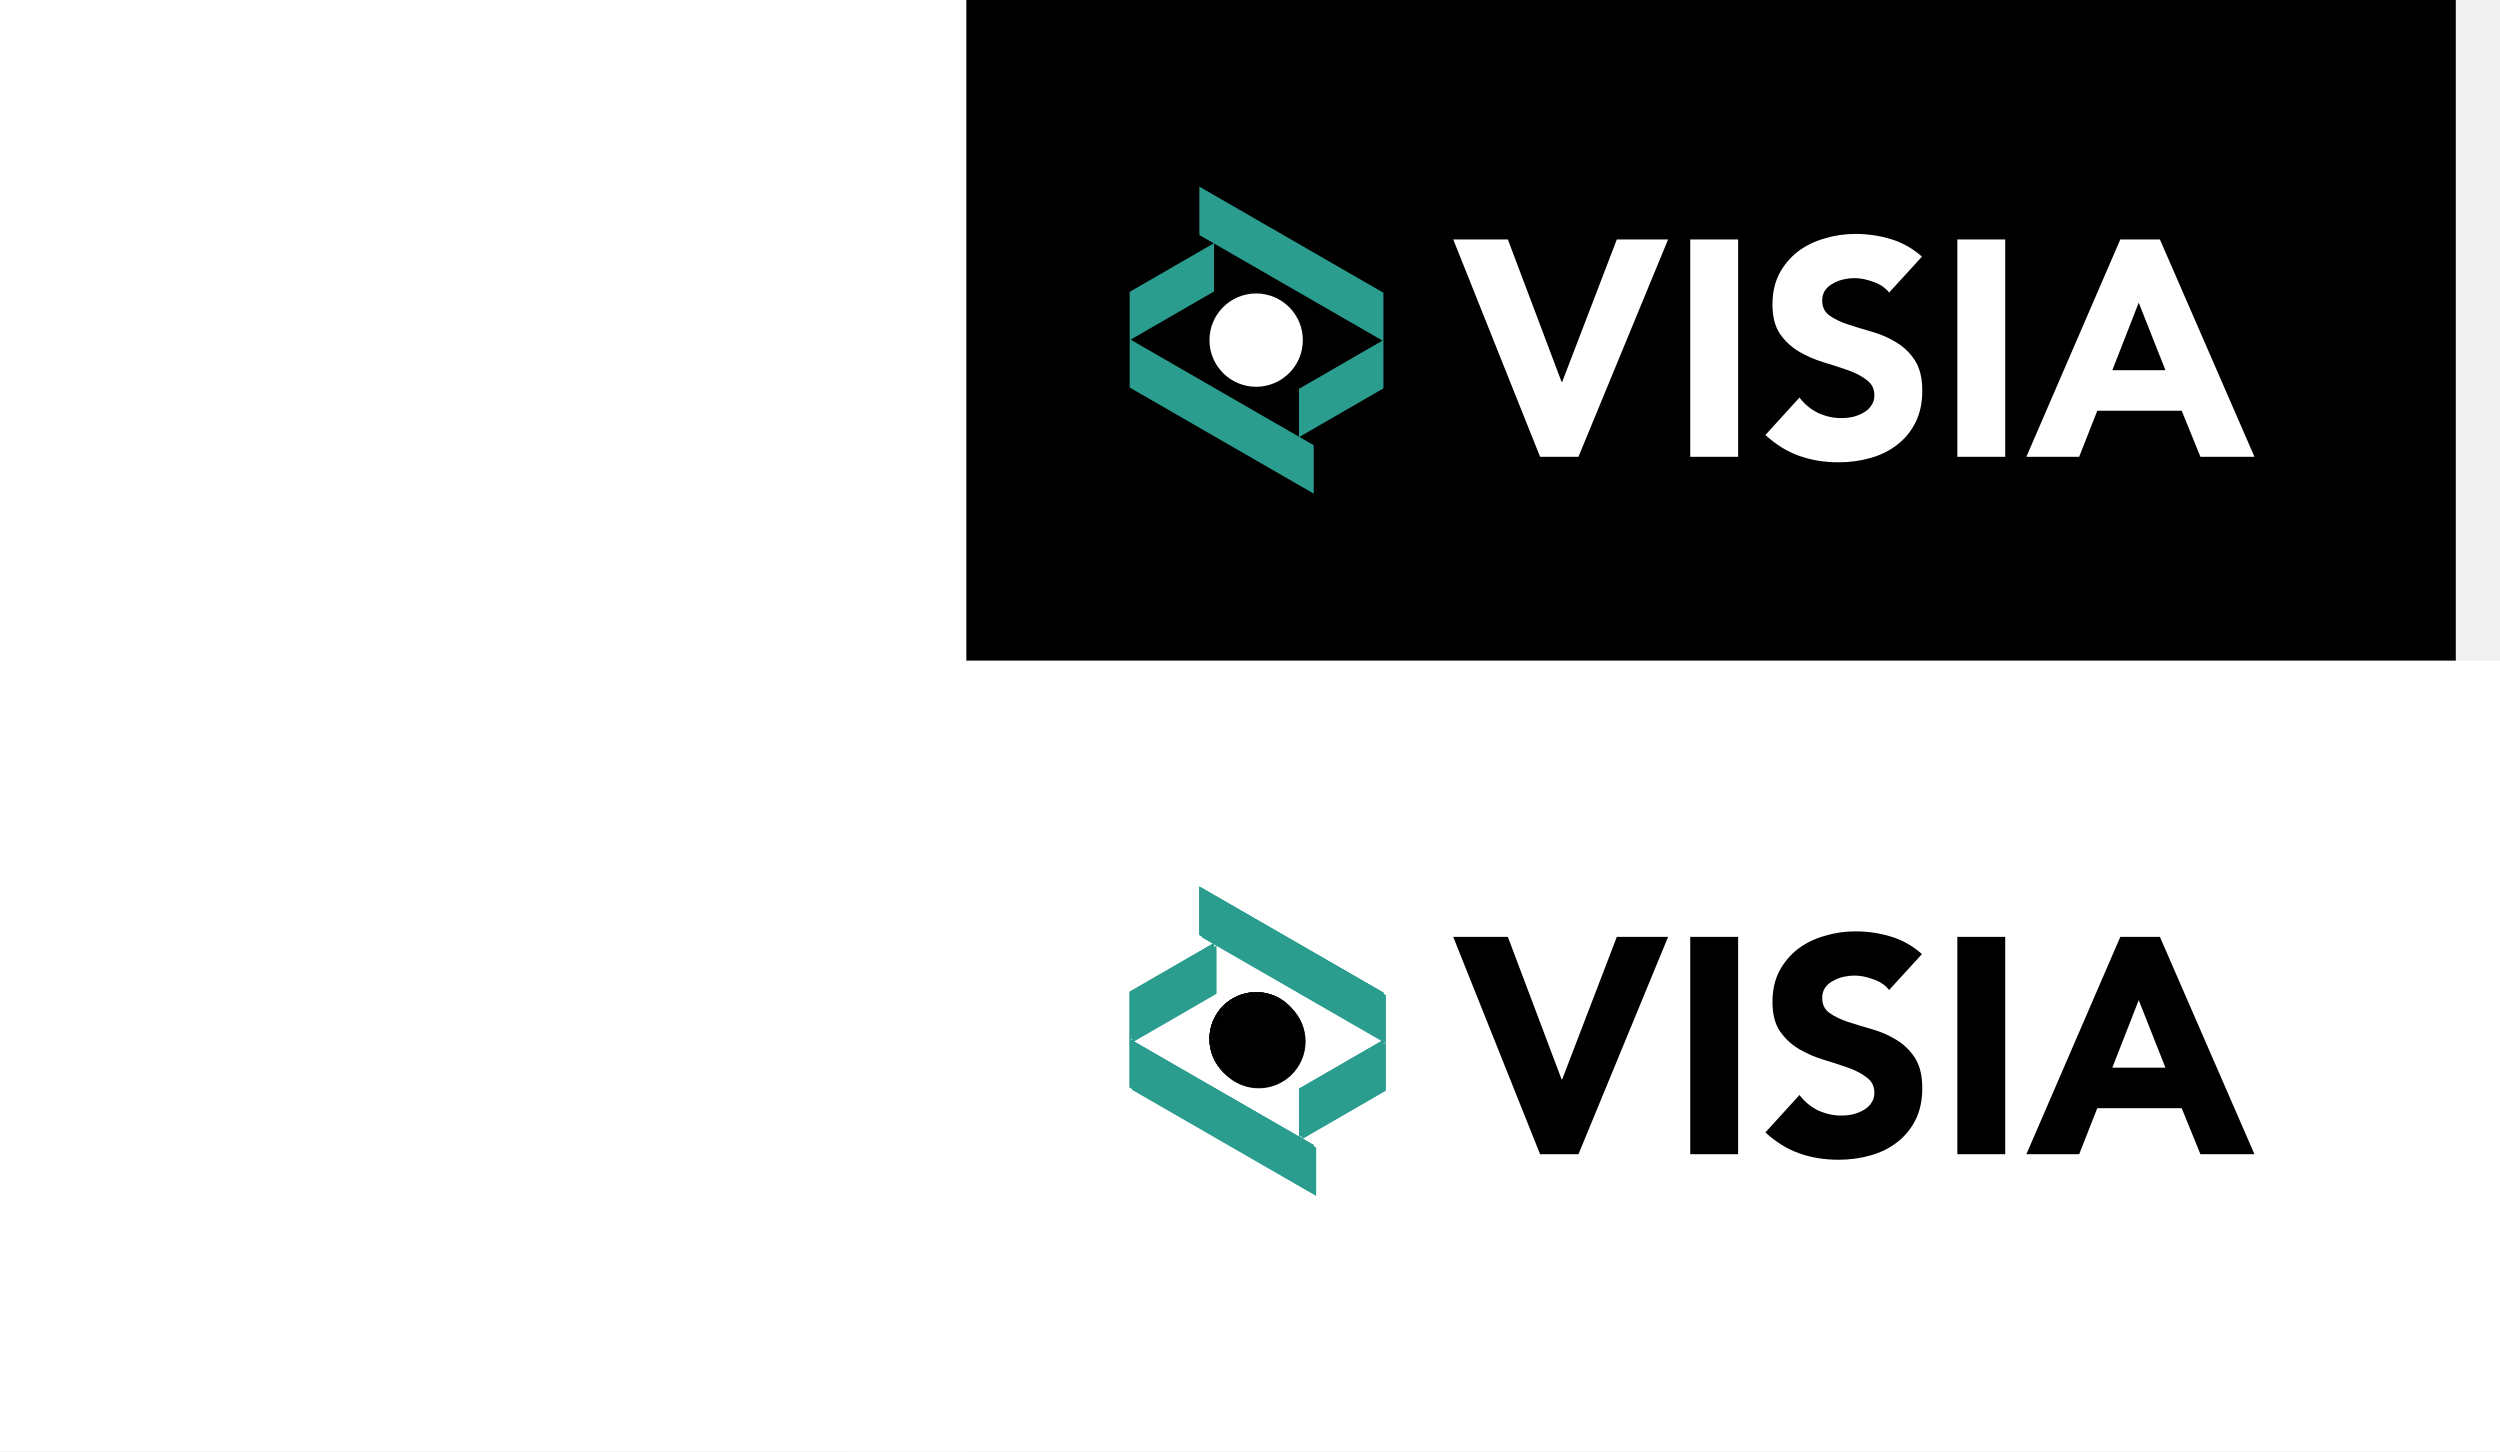
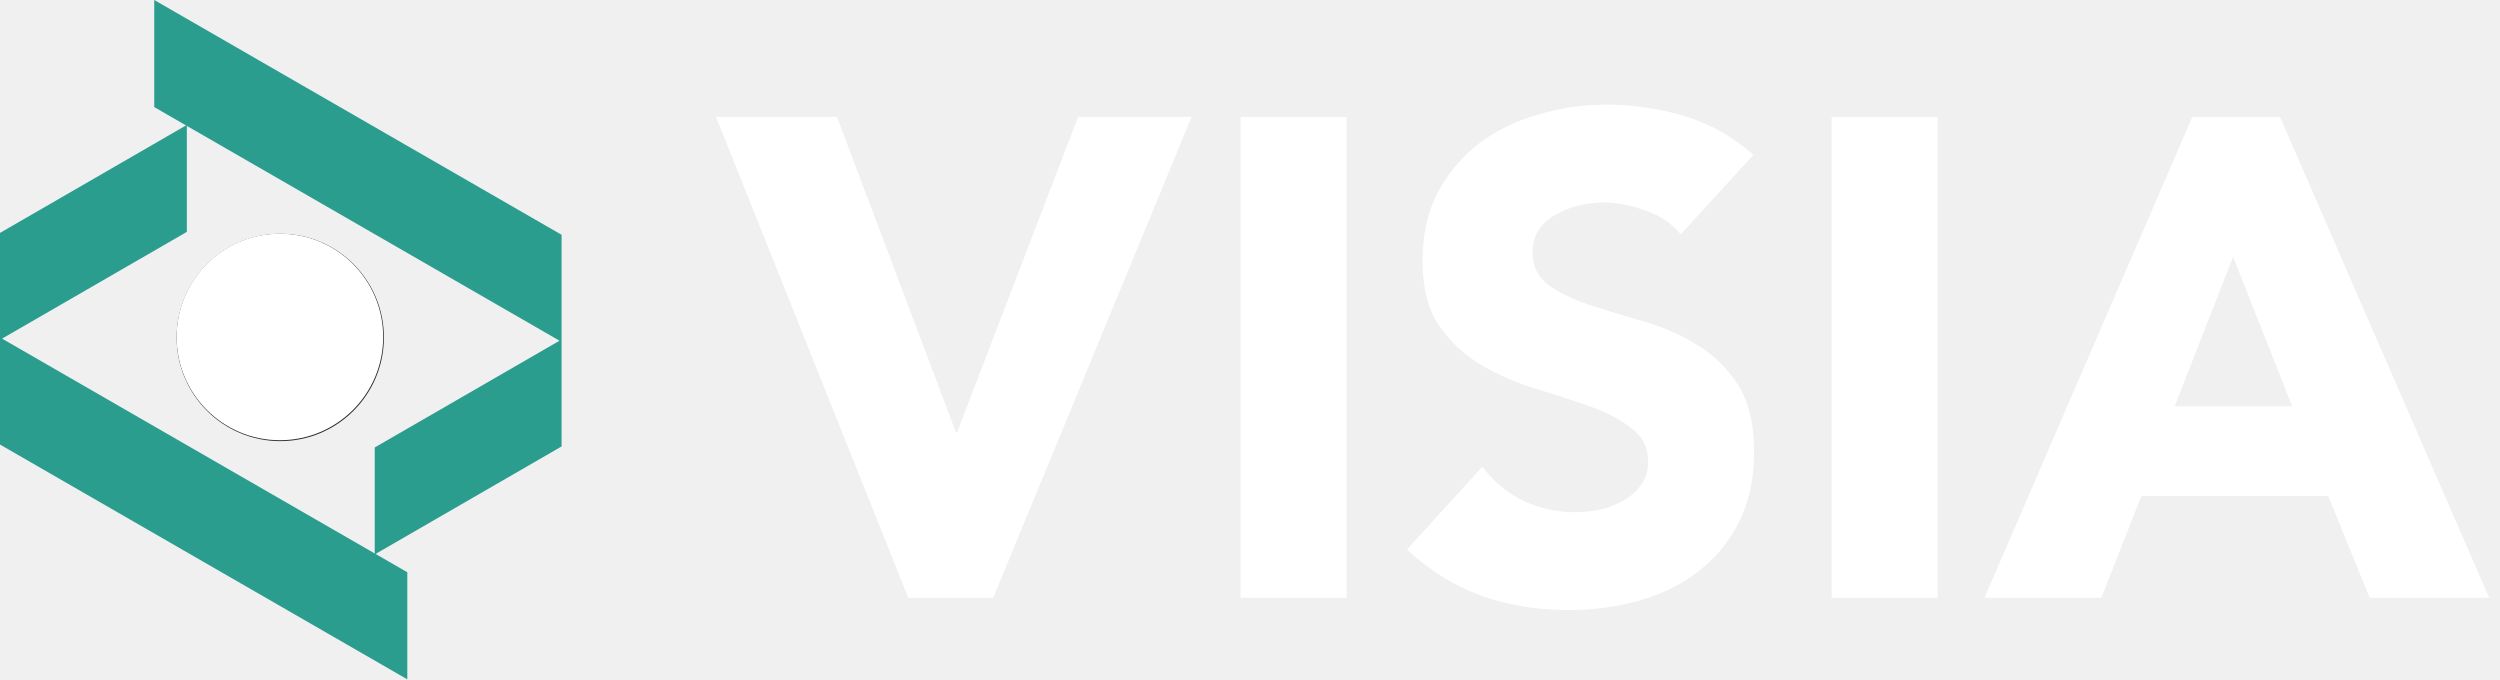
- <svg xmlns="http://www.w3.org/2000/svg" width="2036" height="1182" viewBox="0 0 2036 1182" fill="none">
-   <rect width="2000" height="1143" fill="black" />
-   <rect x="692" y="538" width="1344" height="644" fill="white" />
-   <g clip-path="url(#clip0_36_133)">
-     <path d="M1057.9 886.667L1125.9 847.384L976.766 761.414V722L1126.66 808.402V886.292L1057.9 926.024V886.667Z" fill="#2A9D8F" />
-     <path d="M988.758 807.333L920.759 846.616L1069.89 932.586V972L920 885.598V807.708L988.758 767.976V807.333Z" fill="#2A9D8F" />
-     <path d="M1023.14 884.341C1044.2 884.341 1061.28 867.257 1061.28 846.184C1061.28 825.11 1044.2 808.027 1023.14 808.027C1002.07 808.027 984.997 825.11 984.997 846.184C984.997 867.257 1002.07 884.341 1023.14 884.341Z" fill="#2D2D2D" />
-     <circle cx="1023" cy="846" r="38" fill="black" />
-   </g>
-   <g clip-path="url(#clip1_36_133)">
-     <path d="M1057.9 886.667L1125.9 847.384L976.766 761.414V722L1126.66 808.402V886.292L1057.9 926.024V886.667Z" fill="#2A9D8F" />
-     <path d="M988.758 807.333L920.759 846.616L1069.89 932.586V972L920 885.598V807.708L988.758 767.976V807.333Z" fill="#2A9D8F" />
-     <path d="M1023.14 884.341C1044.2 884.341 1061.28 867.257 1061.28 846.184C1061.28 825.11 1044.2 808.027 1023.14 808.027C1002.07 808.027 984.997 825.11 984.997 846.184C984.997 867.257 1002.07 884.341 1023.14 884.341Z" fill="#2D2D2D" />
-     <circle cx="1023" cy="846" r="38" fill="black" />
-   </g>
-   <g clip-path="url(#clip2_36_133)">
-     <path d="M1057.9 886.667L1125.9 847.384L976.766 761.414V722L1126.66 808.402V886.292L1057.9 926.024V886.667Z" fill="#2A9D8F" />
-     <path d="M988.758 807.333L920.759 846.616L1069.89 932.586V972L920 885.598V807.708L988.758 767.976V807.333Z" fill="#2A9D8F" />
-     <path d="M1023.14 884.341C1044.2 884.341 1061.28 867.257 1061.28 846.184C1061.28 825.11 1044.2 808.027 1023.14 808.027C1002.07 808.027 984.997 825.11 984.997 846.184C984.997 867.257 1002.07 884.341 1023.14 884.341Z" fill="#2D2D2D" />
-     <circle cx="1023" cy="846" r="38" fill="black" />
-   </g>
-   <g clip-path="url(#clip3_36_133)">
-     <path d="M1057.9 316.667L1125.9 277.384L976.766 191.414V152L1126.66 238.402V316.292L1057.9 356.024V316.667Z" fill="#2A9D8F" />
-     <path d="M988.758 237.333L920.759 276.616L1069.89 362.586V402L920 315.598V237.708L988.758 197.976V237.333Z" fill="#2A9D8F" />
-     <path d="M1023.14 314.341C1044.2 314.341 1061.28 297.257 1061.28 276.184C1061.28 255.11 1044.2 238.027 1023.14 238.027C1002.07 238.027 984.997 255.11 984.997 276.184C984.997 297.257 1002.07 314.341 1023.14 314.341Z" fill="#2D2D2D" />
-     <circle cx="1023" cy="276" r="38" fill="black" />
-   </g>
-   <g clip-path="url(#clip4_36_133)">
-     <path d="M1059.9 888.667L1127.9 849.384L978.766 763.414V724L1128.66 810.402V888.292L1059.9 928.024V888.667Z" fill="#2A9D8F" />
-     <path d="M990.758 809.333L922.759 848.616L1071.89 934.586V974L922 887.598V809.708L990.758 769.976V809.333Z" fill="#2A9D8F" />
-     <path d="M1025.14 886.341C1046.2 886.341 1063.28 869.257 1063.28 848.184C1063.28 827.11 1046.2 810.027 1025.14 810.027C1004.07 810.027 986.997 827.11 986.997 848.184C986.997 869.257 1004.07 886.341 1025.14 886.341Z" fill="#2D2D2D" />
-     <circle cx="1025" cy="848" r="38" fill="black" />
-   </g>
-   <circle cx="1023" cy="277" r="38" fill="white" />
-   <path d="M1183.5 195H1228L1271.75 311H1272.25L1316.75 195H1358.5L1285.5 372H1254.25L1183.5 195ZM1376.53 195H1415.53V372H1376.53V195ZM1538.5 238.25C1535.33 234.25 1531 231.333 1525.5 229.5C1520.17 227.5 1515.08 226.5 1510.25 226.5C1507.42 226.5 1504.5 226.833 1501.5 227.5C1498.5 228.167 1495.67 229.25 1493 230.75C1490.33 232.083 1488.17 233.917 1486.5 236.25C1484.83 238.583 1484 241.417 1484 244.75C1484 250.083 1486 254.167 1490 257C1494 259.833 1499 262.25 1505 264.25C1511.17 266.25 1517.75 268.25 1524.75 270.25C1531.75 272.25 1538.25 275.083 1544.25 278.75C1550.42 282.417 1555.5 287.333 1559.5 293.5C1563.5 299.667 1565.5 307.917 1565.5 318.25C1565.5 328.083 1563.67 336.667 1560 344C1556.33 351.333 1551.33 357.417 1545 362.25C1538.83 367.083 1531.58 370.667 1523.25 373C1515.08 375.333 1506.42 376.5 1497.25 376.5C1485.75 376.5 1475.08 374.75 1465.25 371.25C1455.42 367.75 1446.25 362.083 1437.75 354.25L1465.5 323.75C1469.5 329.083 1474.5 333.25 1480.5 336.25C1486.67 339.083 1493 340.5 1499.5 340.5C1502.67 340.5 1505.83 340.167 1509 339.5C1512.33 338.667 1515.25 337.5 1517.75 336C1520.42 334.5 1522.5 332.583 1524 330.25C1525.67 327.917 1526.5 325.167 1526.5 322C1526.5 316.667 1524.42 312.5 1520.25 309.5C1516.25 306.333 1511.17 303.667 1505 301.5C1498.83 299.333 1492.17 297.167 1485 295C1477.83 292.833 1471.17 289.917 1465 286.25C1458.83 282.583 1453.67 277.75 1449.5 271.75C1445.5 265.75 1443.5 257.833 1443.5 248C1443.5 238.5 1445.33 230.167 1449 223C1452.83 215.833 1457.83 209.833 1464 205C1470.33 200.167 1477.58 196.583 1485.75 194.25C1493.92 191.75 1502.33 190.5 1511 190.5C1521 190.5 1530.67 191.917 1540 194.75C1549.33 197.583 1557.75 202.333 1565.25 209L1538.5 238.25ZM1594.05 195H1633.05V372H1594.05V195ZM1726.78 195H1759.03L1836.03 372H1792.03L1776.78 334.5H1708.03L1693.28 372H1650.28L1726.78 195ZM1741.78 246.5L1720.28 301.5H1763.53L1741.78 246.5Z" fill="white" />
-   <path d="M1183.5 763H1228L1271.75 879H1272.25L1316.75 763H1358.5L1285.5 940H1254.25L1183.5 763ZM1376.53 763H1415.53V940H1376.53V763ZM1538.5 806.25C1535.33 802.25 1531 799.333 1525.5 797.5C1520.17 795.5 1515.08 794.5 1510.25 794.5C1507.42 794.5 1504.5 794.833 1501.5 795.5C1498.5 796.167 1495.67 797.25 1493 798.75C1490.33 800.083 1488.17 801.917 1486.5 804.25C1484.83 806.583 1484 809.417 1484 812.75C1484 818.083 1486 822.167 1490 825C1494 827.833 1499 830.25 1505 832.25C1511.17 834.25 1517.75 836.25 1524.75 838.25C1531.75 840.25 1538.25 843.083 1544.25 846.75C1550.42 850.417 1555.5 855.333 1559.5 861.5C1563.5 867.667 1565.5 875.917 1565.5 886.25C1565.5 896.083 1563.67 904.667 1560 912C1556.33 919.333 1551.33 925.417 1545 930.25C1538.83 935.083 1531.58 938.667 1523.25 941C1515.08 943.333 1506.42 944.5 1497.25 944.5C1485.75 944.5 1475.08 942.75 1465.25 939.25C1455.42 935.75 1446.25 930.083 1437.75 922.25L1465.5 891.75C1469.5 897.083 1474.5 901.25 1480.5 904.25C1486.67 907.083 1493 908.5 1499.5 908.5C1502.67 908.5 1505.83 908.167 1509 907.5C1512.33 906.667 1515.25 905.5 1517.75 904C1520.42 902.5 1522.5 900.583 1524 898.25C1525.67 895.917 1526.5 893.167 1526.5 890C1526.5 884.667 1524.42 880.5 1520.25 877.5C1516.25 874.333 1511.17 871.667 1505 869.5C1498.83 867.333 1492.17 865.167 1485 863C1477.83 860.833 1471.17 857.917 1465 854.25C1458.83 850.583 1453.67 845.75 1449.5 839.75C1445.5 833.75 1443.5 825.833 1443.5 816C1443.5 806.5 1445.33 798.167 1449 791C1452.83 783.833 1457.83 777.833 1464 773C1470.33 768.167 1477.58 764.583 1485.75 762.25C1493.92 759.75 1502.33 758.5 1511 758.5C1521 758.5 1530.67 759.917 1540 762.75C1549.33 765.583 1557.75 770.333 1565.25 777L1538.5 806.25ZM1594.05 763H1633.05V940H1594.05V763ZM1726.78 763H1759.03L1836.03 940H1792.03L1776.78 902.5H1708.03L1693.28 940H1650.28L1726.78 763ZM1741.78 814.5L1720.28 869.5H1763.53L1741.78 814.5Z" fill="black" />
-   <rect width="787" height="1182" fill="white" />
-   <defs>
-     <clipPath id="clip0_36_133">
-       <rect width="615" height="250" fill="white" transform="translate(920 722)" />
-     </clipPath>
-     <clipPath id="clip1_36_133">
-       <rect width="615" height="250" fill="white" transform="translate(920 722)" />
-     </clipPath>
-     <clipPath id="clip2_36_133">
-       <rect width="615" height="250" fill="white" transform="translate(920 722)" />
-     </clipPath>
-     <clipPath id="clip3_36_133">
-       <rect width="615" height="250" fill="white" transform="translate(920 152)" />
-     </clipPath>
-     <clipPath id="clip4_36_133">
-       <rect width="615" height="250" fill="white" transform="translate(922 724)" />
-     </clipPath>
-   </defs>
+ <svg xmlns="http://www.w3.org/2000/svg" width="920" height="250" viewBox="0 0 920 250" fill="none">
+   <path d="M137.9 164.667L205.9 125.384L56.766 39.414V0L206.66 86.402V164.292L137.9 204.024V164.667Z" fill="#2A9D8F" />
+   <path d="M68.758 85.333L0.759 124.616L149.89 210.586V250L0 163.598V85.708L68.758 45.976V85.333Z" fill="#2A9D8F" />
+   <path d="M103.14 162.341C124.2 162.341 141.28 145.257 141.28 124.184C141.28 103.11 124.2 86.027 103.14 86.027C82.07 86.027 64.997 103.11 64.997 124.184C64.997 145.257 82.07 162.341 103.14 162.341Z" fill="#2D2D2D" />
+   <circle cx="103" cy="124" r="38" fill="white" />
+   <path d="M263.5 43H308L351.75 159H352.25L396.75 43H438.5L365.5 220H334.25L263.5 43ZM456.53 43H495.53V220H456.53V43ZM618.5 86.25C615.33 82.25 611 79.333 605.5 77.5C600.17 75.5 595.08 74.5 590.25 74.5C587.42 74.5 584.5 74.833 581.5 75.5C578.5 76.167 575.67 77.25 573 78.75C570.33 80.083 568.17 81.917 566.5 84.25C564.83 86.583 564 89.417 564 92.75C564 98.083 566 102.167 570 105C574 107.833 579 110.25 585 112.25C591.17 114.25 597.75 116.25 604.75 118.25C611.75 120.25 618.25 123.083 624.25 126.75C630.42 130.417 635.5 135.333 639.5 141.5C643.5 147.667 645.5 155.917 645.5 166.25C645.5 176.083 643.67 184.667 640 192C636.33 199.333 631.33 205.417 625 210.25C618.83 215.083 611.58 218.667 603.25 221C595.08 223.333 586.42 224.5 577.25 224.5C565.75 224.5 555.08 222.75 545.25 219.25C535.42 215.75 526.25 210.083 517.75 202.25L545.5 171.75C549.5 177.083 554.5 181.25 560.5 184.25C566.67 187.083 573 188.5 579.5 188.5C582.67 188.5 585.83 188.167 589 187.5C592.33 186.667 595.25 185.5 597.75 184C600.42 182.5 602.5 180.583 604 178.25C605.67 175.917 606.5 173.167 606.5 170C606.5 164.667 604.42 160.5 600.25 157.5C596.25 154.333 591.17 151.667 585 149.5C578.83 147.333 572.17 145.167 565 143C557.83 140.833 551.17 137.917 545 134.25C538.83 130.583 533.67 125.75 529.5 119.75C525.5 113.75 523.5 105.833 523.5 96C523.5 86.5 525.33 78.167 529 71C532.83 63.833 537.83 57.833 544 53C550.33 48.167 557.58 44.583 565.75 42.25C573.92 39.75 582.33 38.5 591 38.5C601 38.5 610.67 39.917 620 42.75C629.33 45.583 637.75 50.333 645.25 57L618.5 86.25ZM674.05 43H713.05V220H674.05V43ZM806.78 43H839.03L916.03 220H872.03L856.78 182.5H788.03L773.28 220H730.28L806.78 43ZM821.78 94.5L800.28 149.5H843.53L821.78 94.5Z" fill="white" />
</svg>
